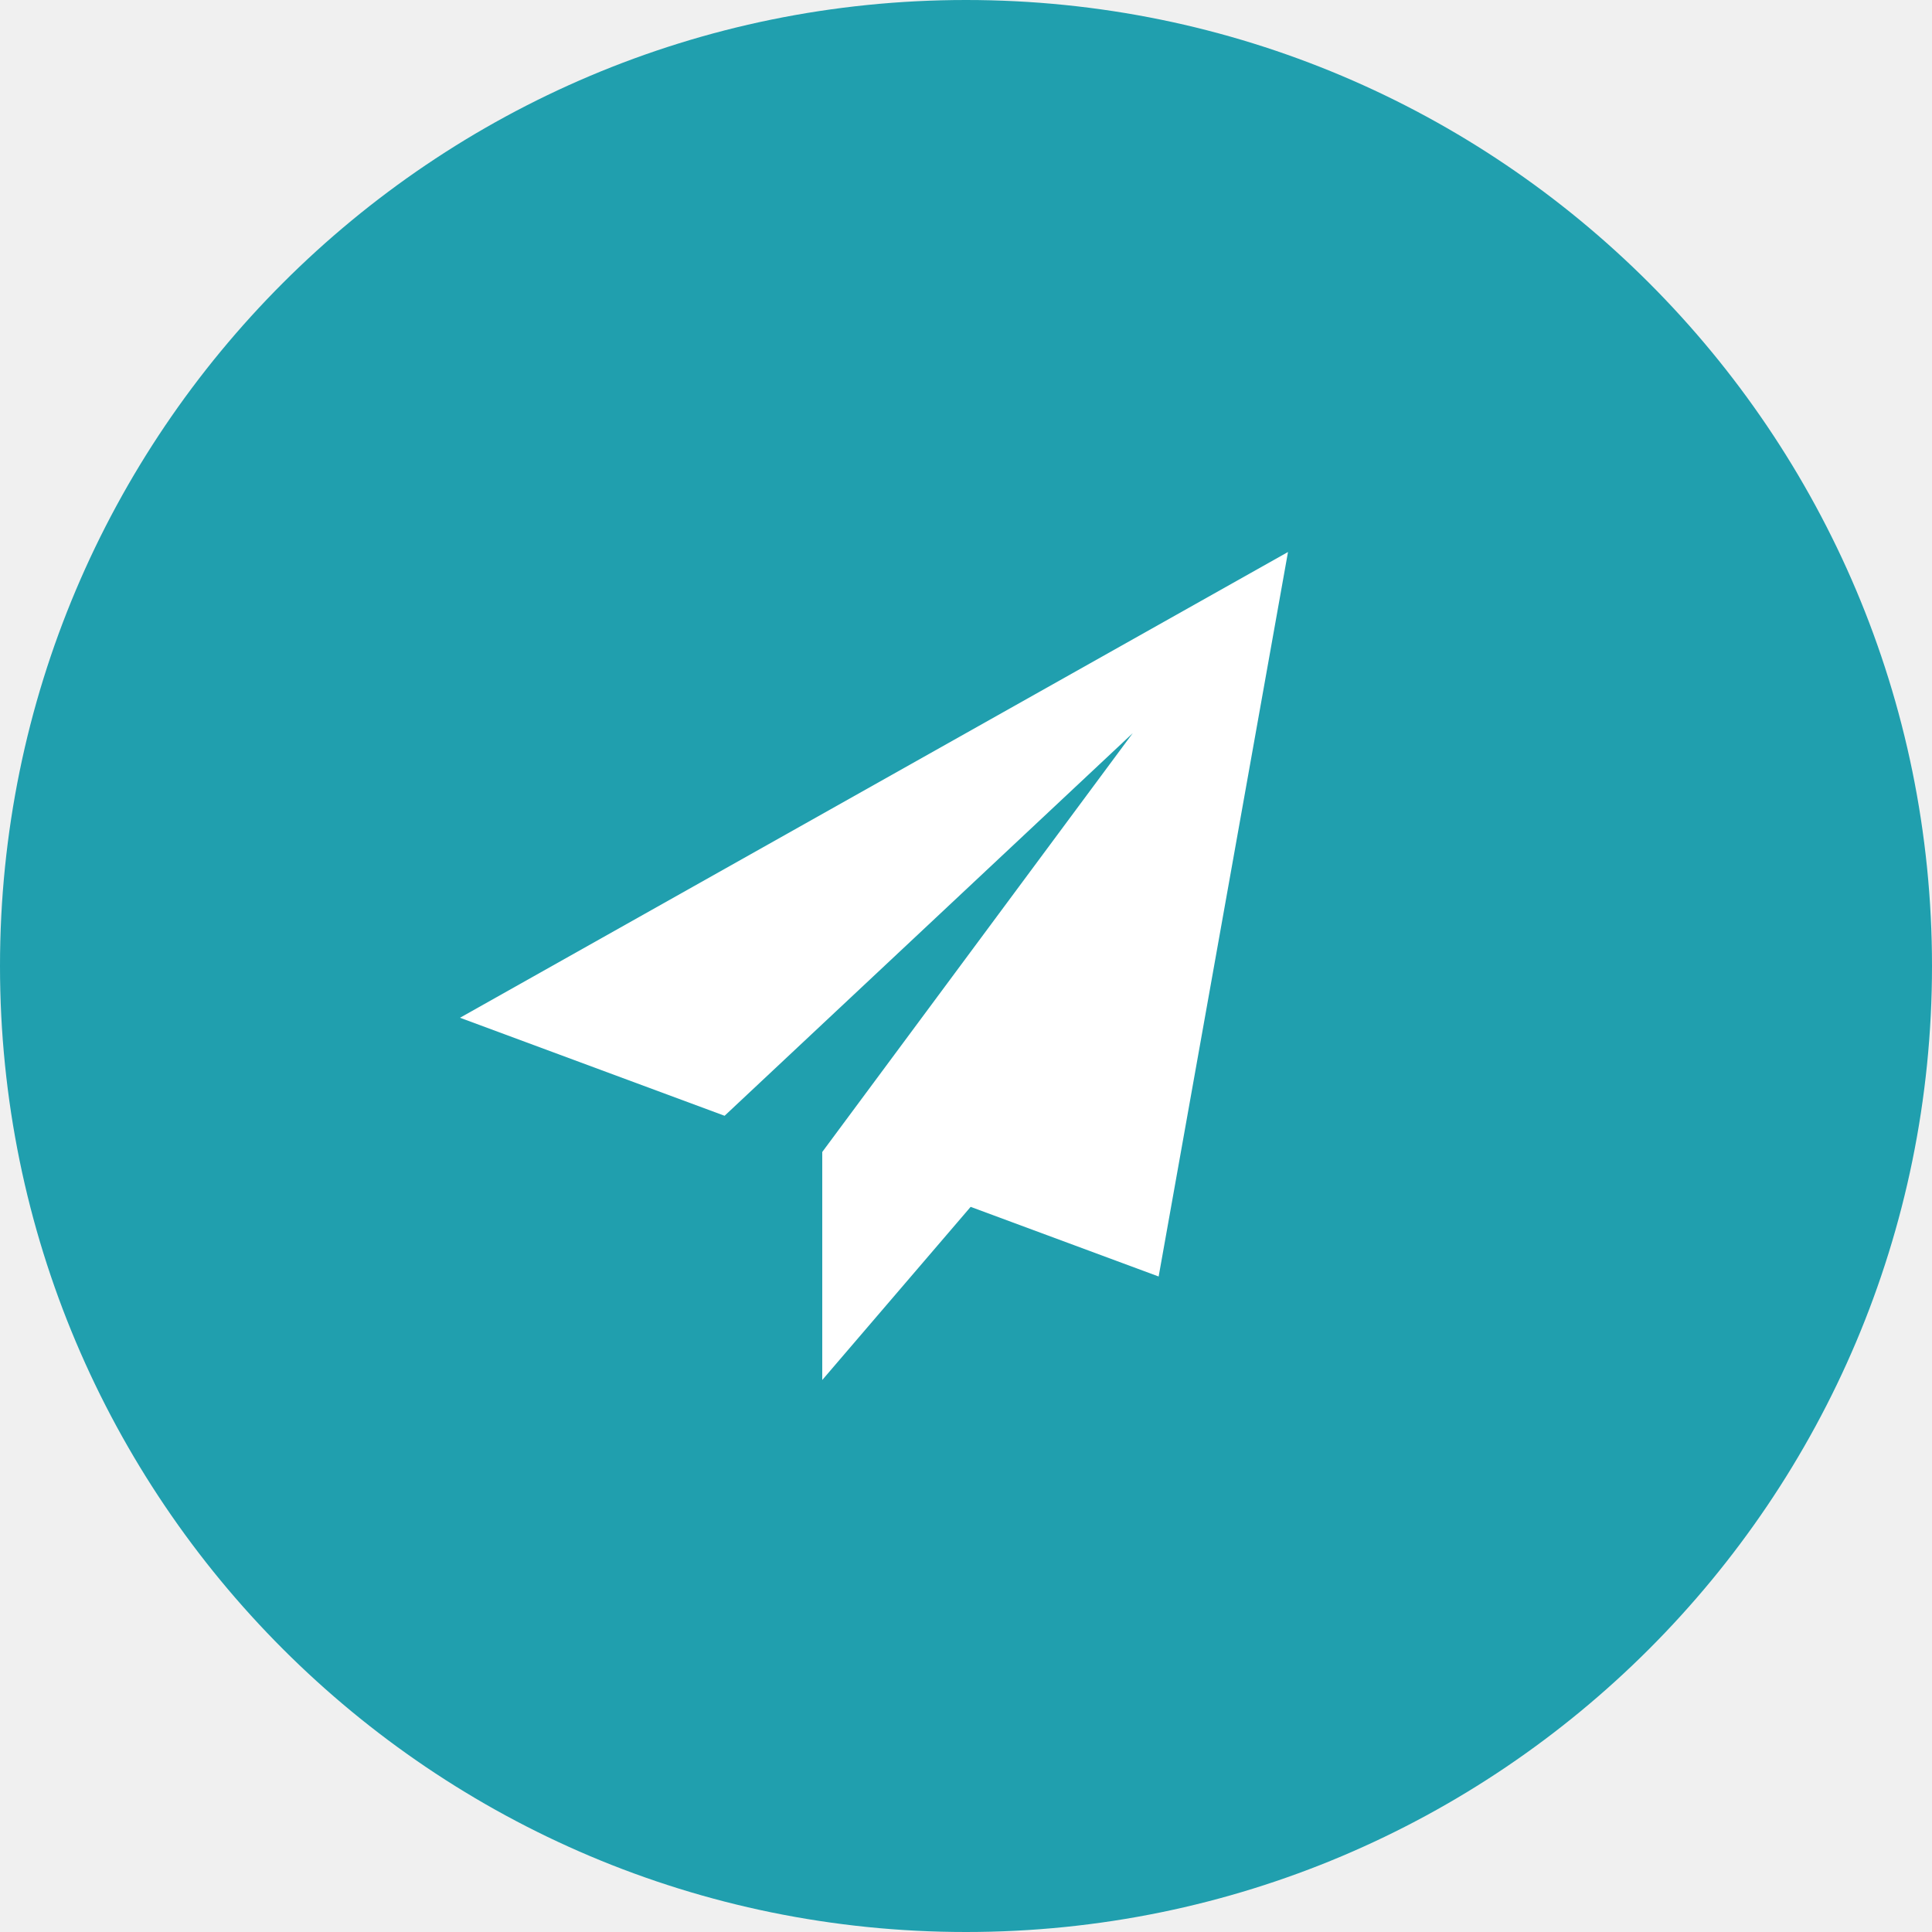
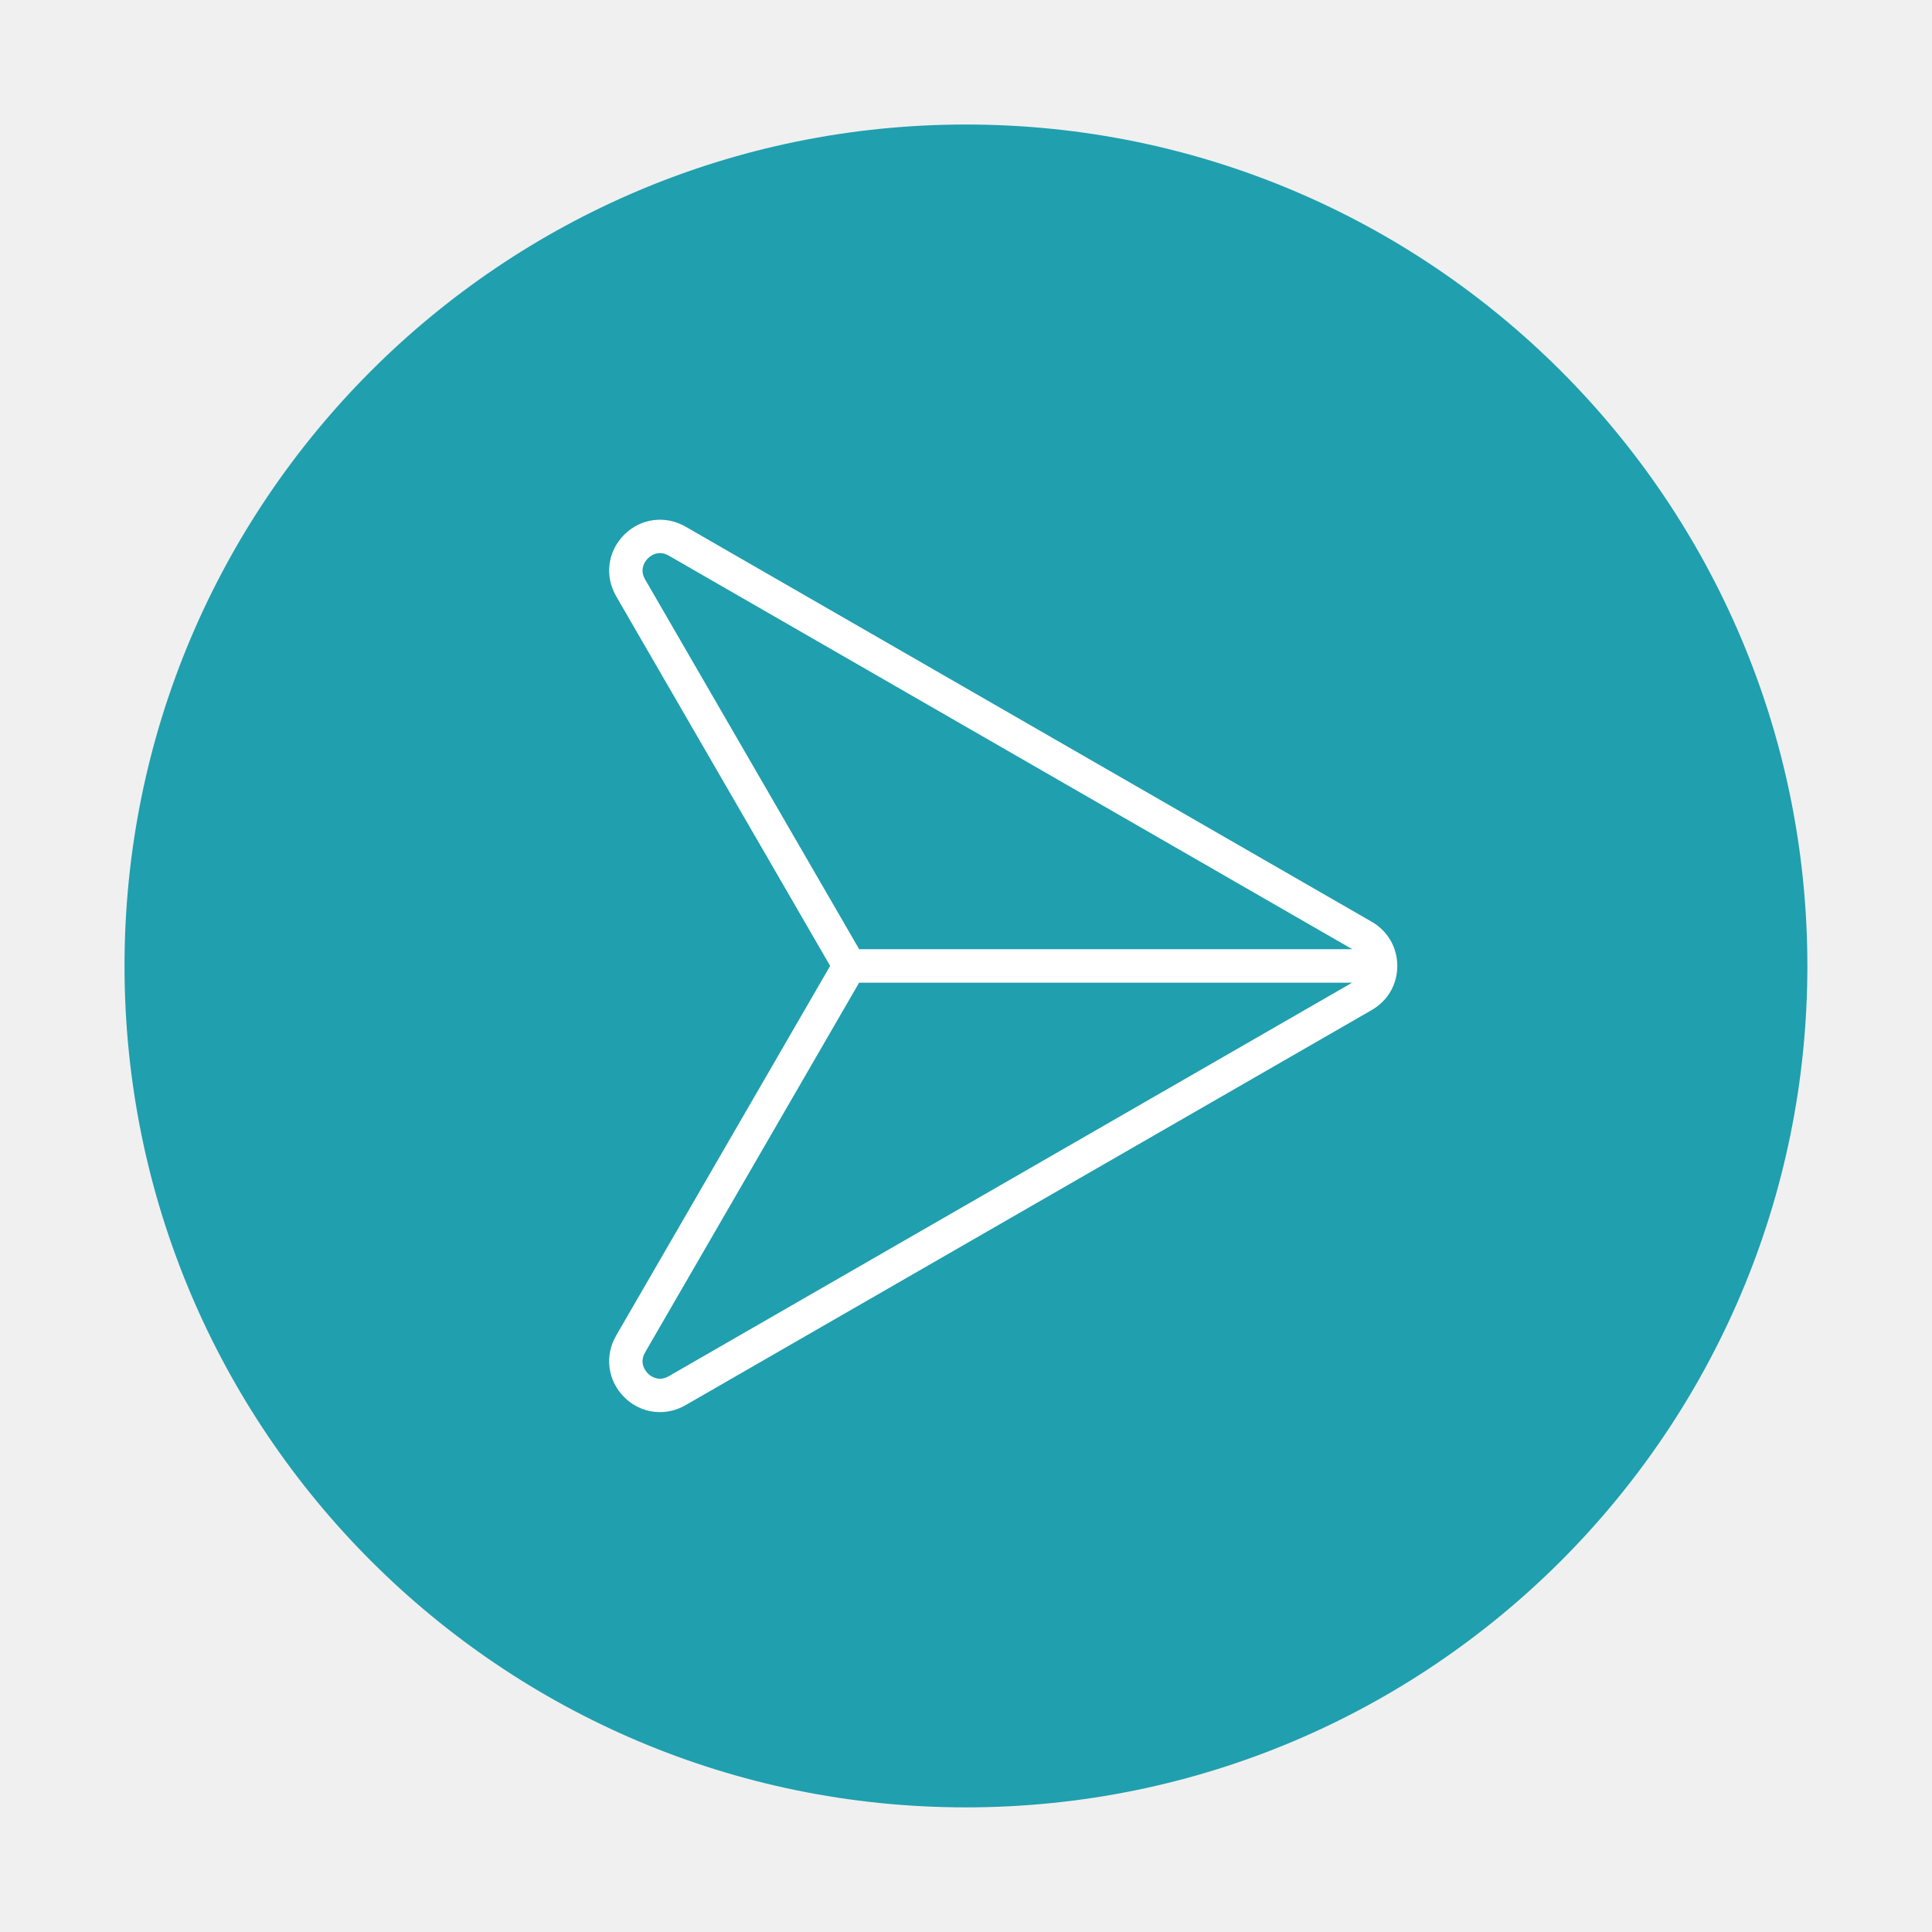
- <svg xmlns="http://www.w3.org/2000/svg" width="42" height="42" viewBox="0 0 42 42" fill="none">
-   <circle cx="21" cy="21" r="21" fill="#209FAE" />
-   <path d="M28 12L10 22.125L15.752 24.256L24.625 15.938L17.876 25.042L17.882 25.044L17.875 25.042V30L21.101 26.236L25.188 27.75L28 12Z" fill="white" />
+ <svg xmlns="http://www.w3.org/2000/svg" width="512" height="512" viewBox="0 0 512 512" fill="none">
+   <circle cx="255.986" cy="255.986" r="222.986" fill="#209FAE" />
+   <path fill-rule="evenodd" clip-rule="evenodd" d="M165.4 370.231C168.024 372.861 171.431 374.225 174.896 374.225C177.197 374.225 179.525 373.622 181.665 372.39L363.539 267.663C367.77 265.227 370.296 260.857 370.296 255.975C370.296 251.092 367.77 246.722 363.539 244.286L181.67 139.565C176.31 136.478 169.774 137.346 165.405 141.725C161.036 146.104 160.183 152.641 163.282 157.995L219.999 255.975L163.277 353.961C160.179 359.314 161.032 365.852 165.4 370.231ZM171.679 363.965C171.094 363.378 169.311 361.243 170.954 358.405L227.677 260.418H358.343L177.238 364.703C174.396 366.34 172.265 364.552 171.679 363.965ZM358.367 251.547L177.242 147.254C174.401 145.618 172.271 147.404 171.685 147.991C171.099 148.578 169.316 150.714 170.959 153.551L227.684 251.547H358.367Z" fill="white" />
</svg>
